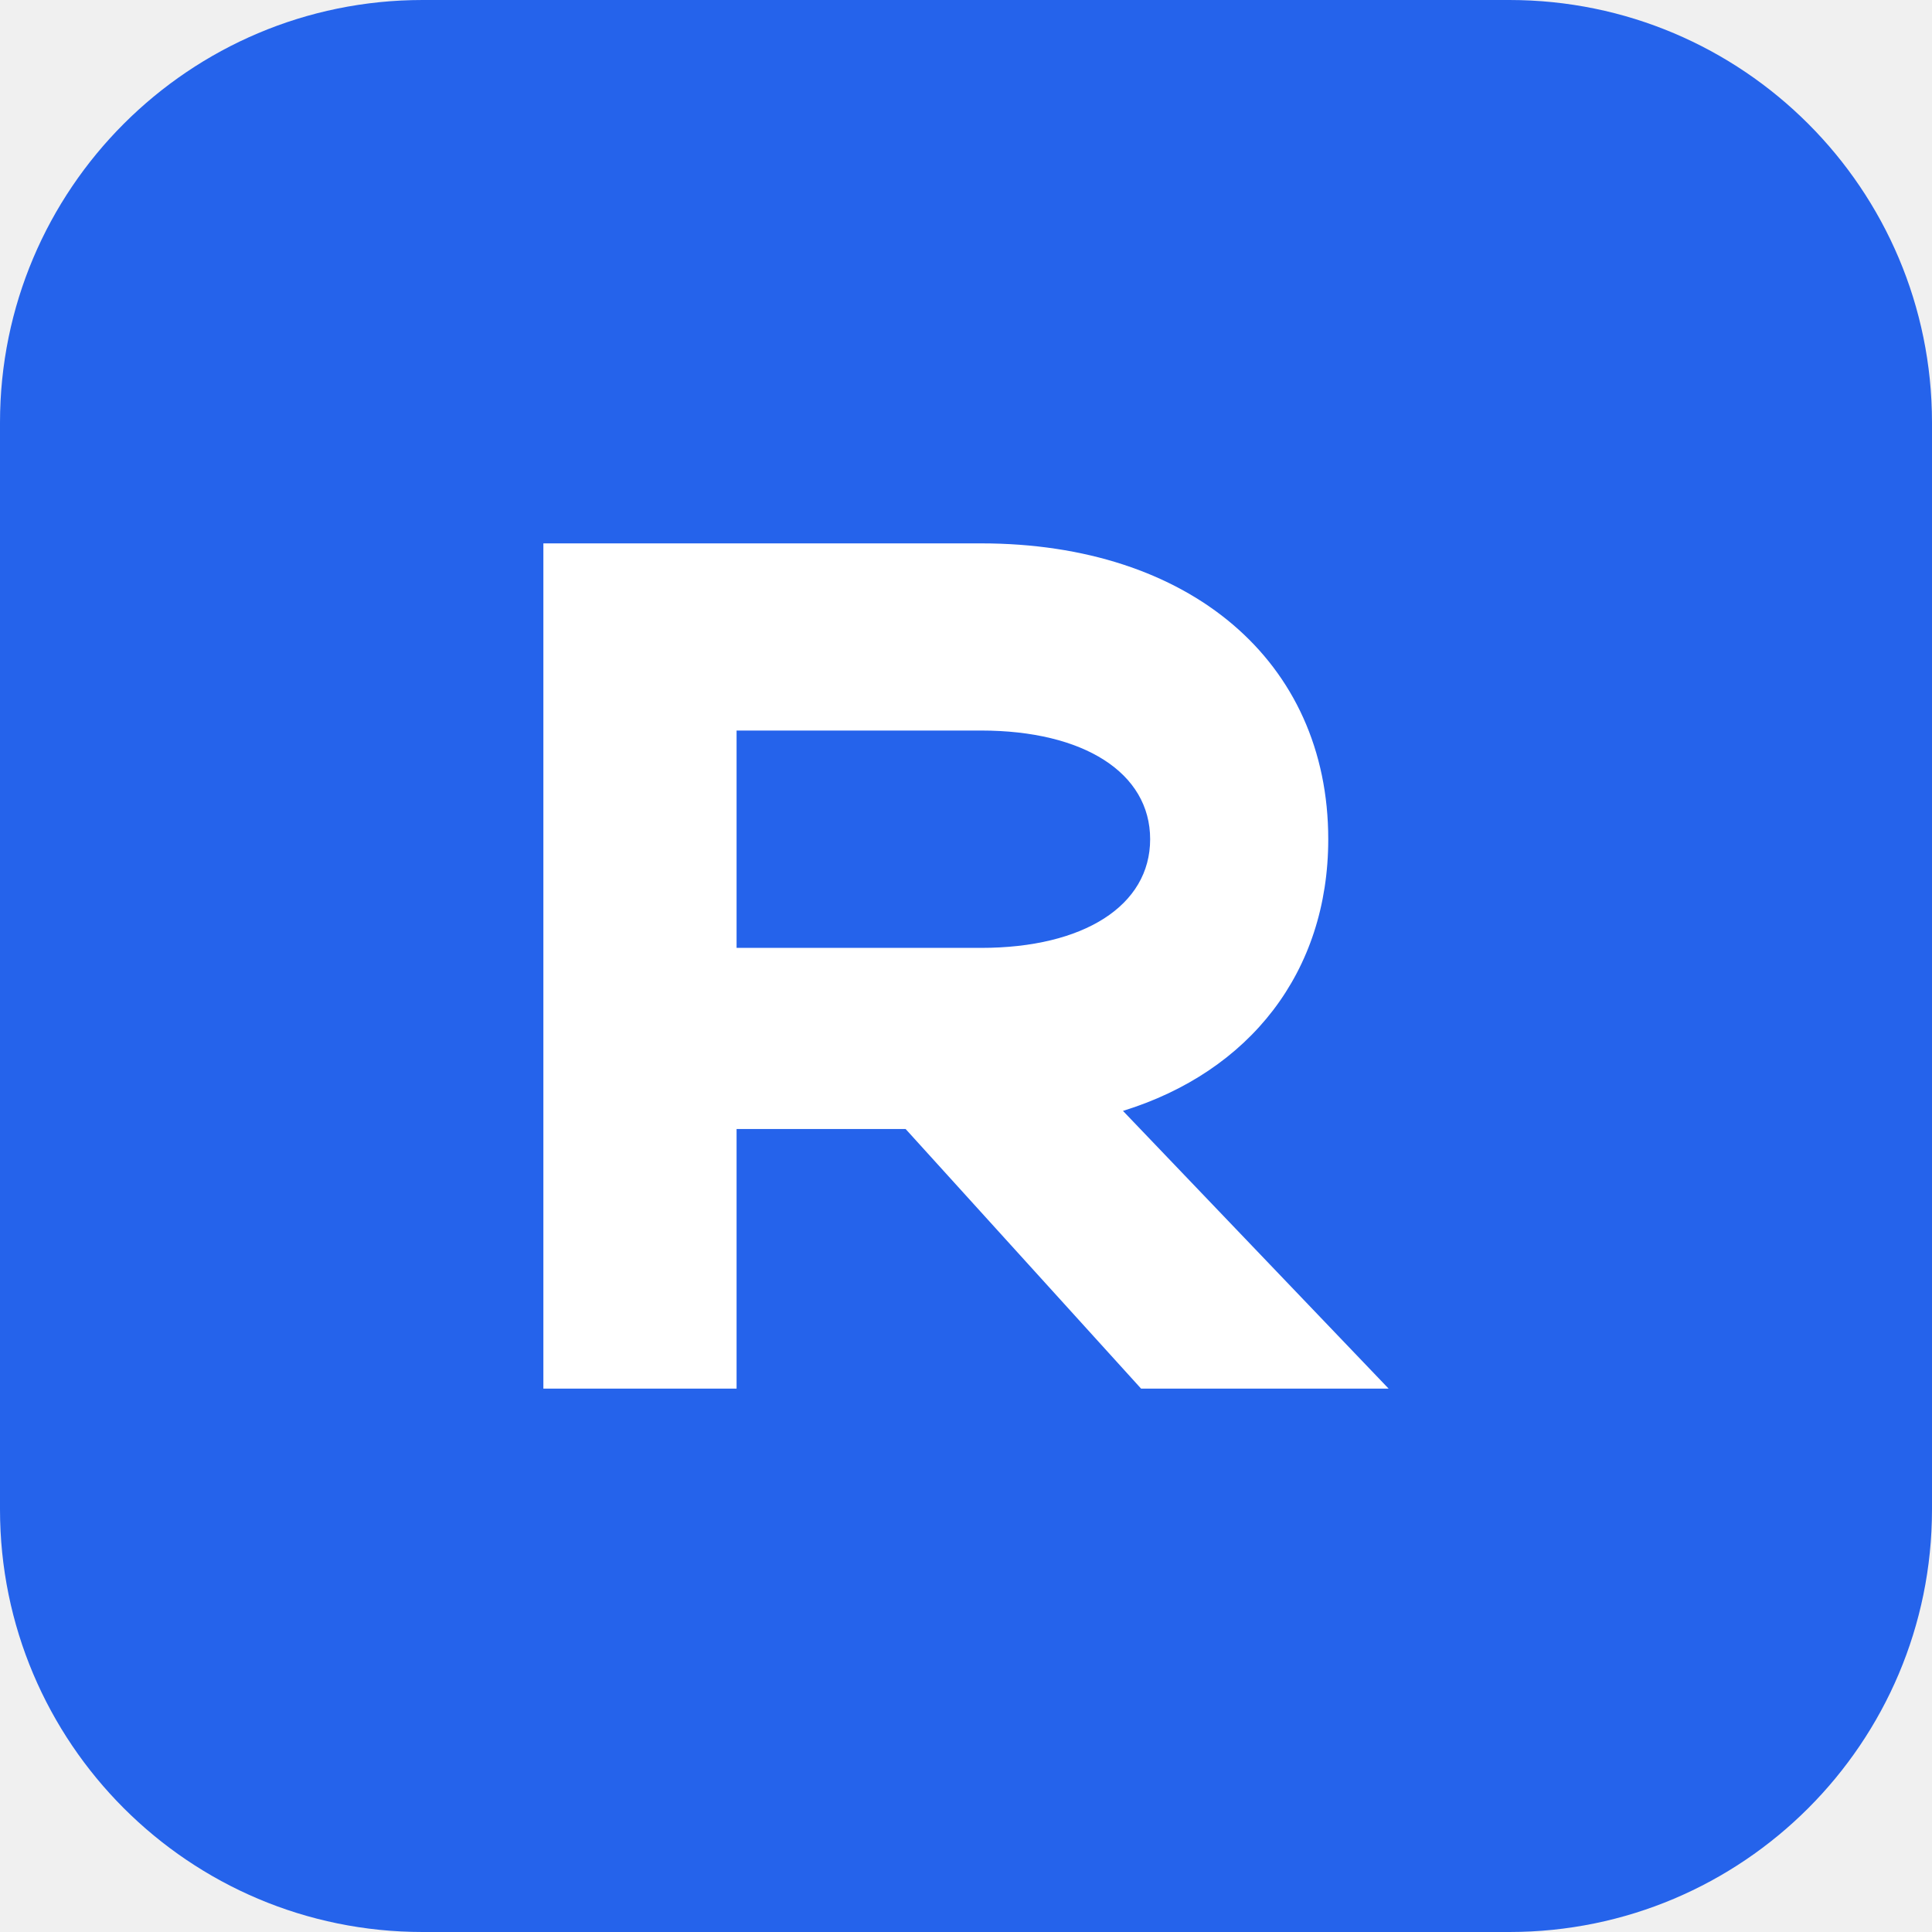
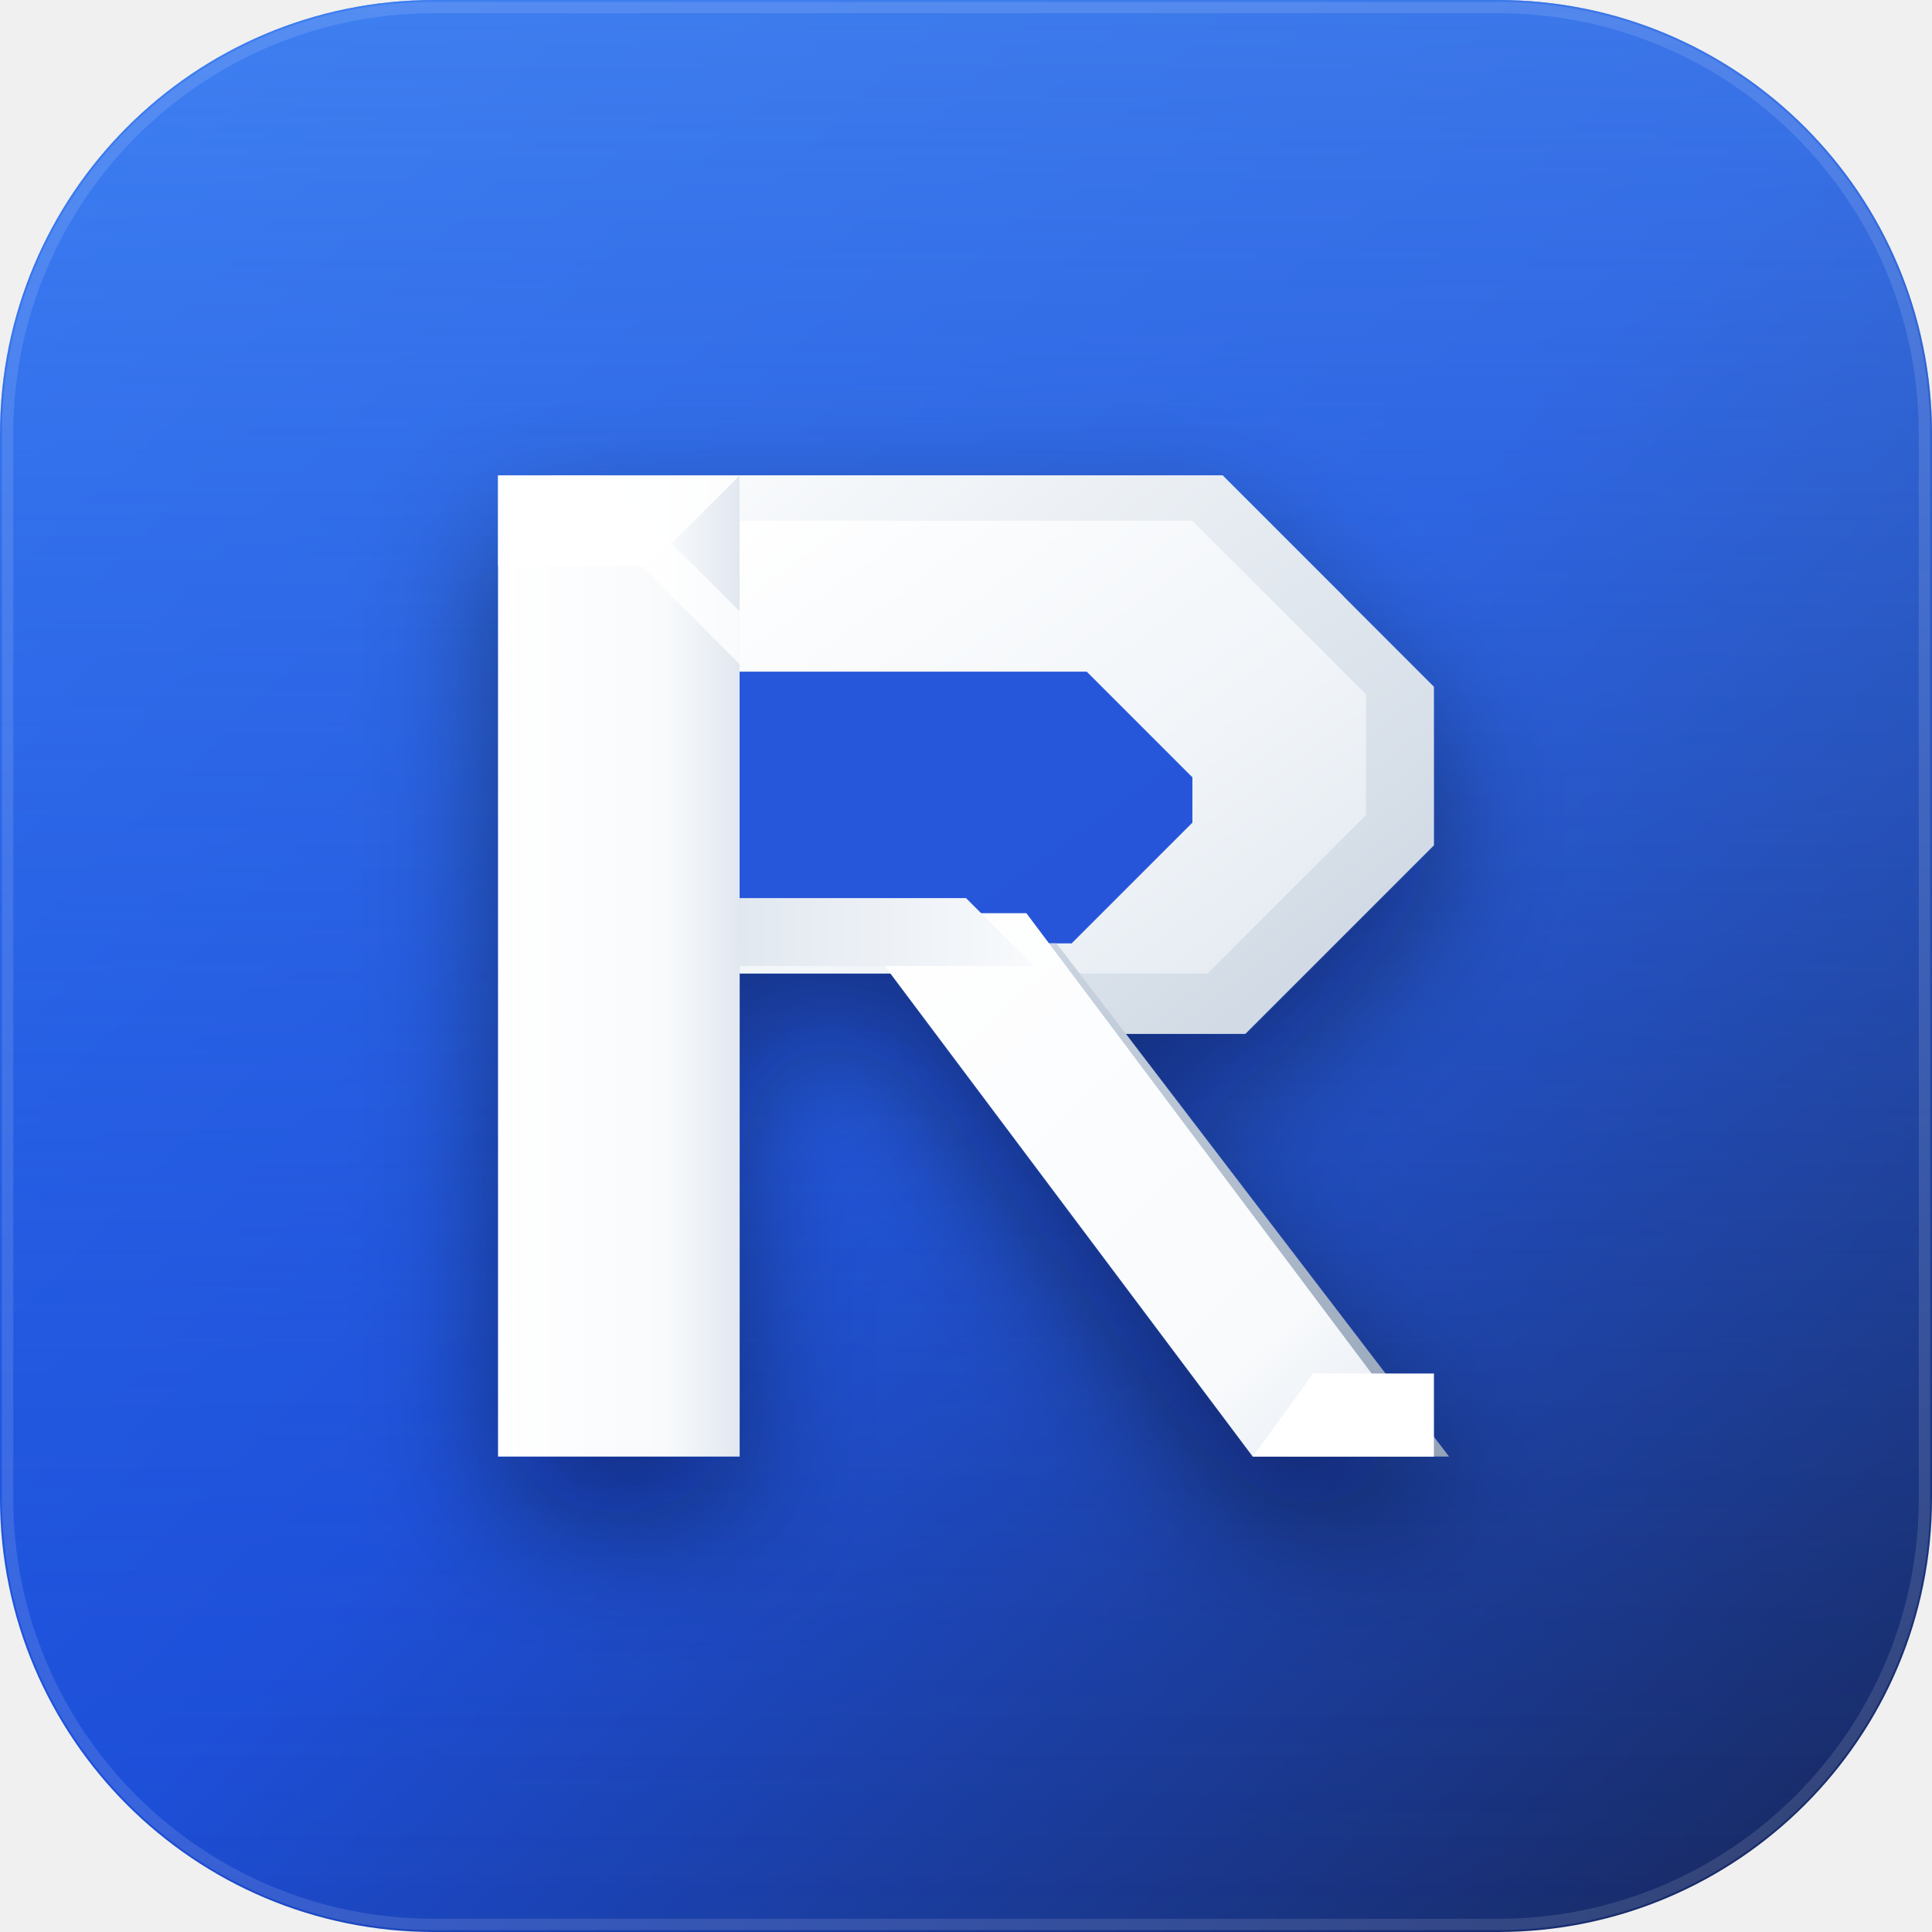
- <svg xmlns="http://www.w3.org/2000/svg" viewBox="0 0 64 64" role="img" aria-label="REZO360">
-   <rect width="64" height="64" rx="14" fill="#2563eb" />
-   <path fill-rule="evenodd" fill="#ffffff" d="M18 18h14.5c6.9 0 11.5 3.9 11.5 9.8 0 4.4-2.6 7.7-6.8 9L46 46h-8.2L30 37.4h-5.6V46H18V18Zm6.4 6.2v7.2h8.1c3.4 0 5.6-1.4 5.6-3.6s-2.2-3.6-5.6-3.6h-8.1Z" />
+ <svg xmlns="http://www.w3.org/2000/svg" viewBox="0 0 512 512" width="100%" height="100%">
+   <defs>
+     <linearGradient id="bgGrad" x1="0%" y1="0%" x2="100%" y2="100%">
+       <stop offset="0%" stop-color="#2563eb" />
+       <stop offset="50%" stop-color="#1d4ed8" />
+       <stop offset="100%" stop-color="#172554" />
+     </linearGradient>
+     <linearGradient id="topGlow" x1="50%" y1="0%" x2="50%" y2="100%">
+       <stop offset="0%" stop-color="#60a5fa" stop-opacity="0.45" />
+       <stop offset="100%" stop-color="#2563eb" stop-opacity="0" />
+     </linearGradient>
+     <linearGradient id="stemGrad" x1="0%" y1="0%" x2="100%" y2="0%">
+       <stop offset="0%" stop-color="#ffffff" />
+       <stop offset="70%" stop-color="#f8fafc" />
+       <stop offset="100%" stop-color="#e2e8f0" />
+     </linearGradient>
+     <linearGradient id="loopTopGrad" x1="0%" y1="0%" x2="100%" y2="100%">
+       <stop offset="0%" stop-color="#ffffff" />
+       <stop offset="60%" stop-color="#f1f5f9" />
+       <stop offset="100%" stop-color="#e2e8f0" />
+     </linearGradient>
+     <linearGradient id="bevelTopGrad" x1="0%" y1="0%" x2="0%" y2="100%">
+       <stop offset="0%" stop-color="#ffffff" />
+       <stop offset="100%" stop-color="#e2e8f0" />
+     </linearGradient>
+     <linearGradient id="bevelRightGrad" x1="0%" y1="0%" x2="100%" y2="100%">
+       <stop offset="0%" stop-color="#f8fafc" />
+       <stop offset="100%" stop-color="#cbd5e1" />
+     </linearGradient>
+     <linearGradient id="legGrad" x1="0%" y1="0%" x2="100%" y2="100%">
+       <stop offset="0%" stop-color="#ffffff" />
+       <stop offset="75%" stop-color="#f8fafc" />
+       <stop offset="100%" stop-color="#e2e8f0" />
+     </linearGradient>
+     <linearGradient id="legShadeGrad" x1="0%" y1="0%" x2="0%" y2="100%">
+       <stop offset="0%" stop-color="#cbd5e1" />
+       <stop offset="100%" stop-color="#94a3b8" />
+     </linearGradient>
+     <linearGradient id="innerBarGrad" x1="0%" y1="0%" x2="100%" y2="0%">
+       <stop offset="0%" stop-color="#e2e8f0" />
+       <stop offset="100%" stop-color="#f8fafc" />
+     </linearGradient>
+     <filter id="logoShadow" x="-20%" y="-20%" width="150%" height="150%">
+       <feDropShadow dx="0" dy="16" stdDeviation="18" flood-color="#020617" flood-opacity="0.45" />
+     </filter>
+   </defs>
+   <rect width="512" height="512" rx="115" fill="url(#bgGrad)" />
+   <rect width="512" height="512" rx="115" fill="url(#topGlow)" />
+   <rect width="508" height="508" x="2" y="2" rx="113" fill="none" stroke="#ffffff" stroke-opacity="0.12" stroke-width="3" />
+   <g filter="url(#logoShadow)">
+     <polygon points="132,126 196,126 196,386 132,386" fill="url(#stemGrad)" />
+     <polygon points="132,126 196,126 172,150 132,150" fill="#ffffff" fill-opacity="0.9" />
+     <polygon points="196,126 324,126 356,158 356,188 296,188 196,188" fill="url(#bevelTopGrad)" />
+     <polygon points="324,126 380,182 380,224 330,274 274,274 274,224 334,224 348,210 348,196 308,156 196,156 196,126" fill="url(#bevelRightGrad)" />
+     <polygon points="196,138 316,138 362,184 362,216 320,258 196,258" fill="url(#loopTopGrad)" />
+     <polygon points="196,178 288,178 316,206 316,218 284,250 196,250" fill="#1d4ed8" fill-opacity="0.95" />
+     <polygon points="236,250 340,386 384,386 280,250" fill="url(#legShadeGrad)" />
+     <polygon points="224,242 332,386 380,386 272,242" fill="url(#legGrad)" />
+     <polygon points="332,386 380,386 380,364 348,364" fill="#ffffff" />
+     <polygon points="196,238 256,238 274,256 196,256" fill="url(#innerBarGrad)" />
+     <polygon points="132,126 160,126 196,162 196,176 146,126" fill="#ffffff" fill-opacity="0.8" />
+   </g>
</svg>
